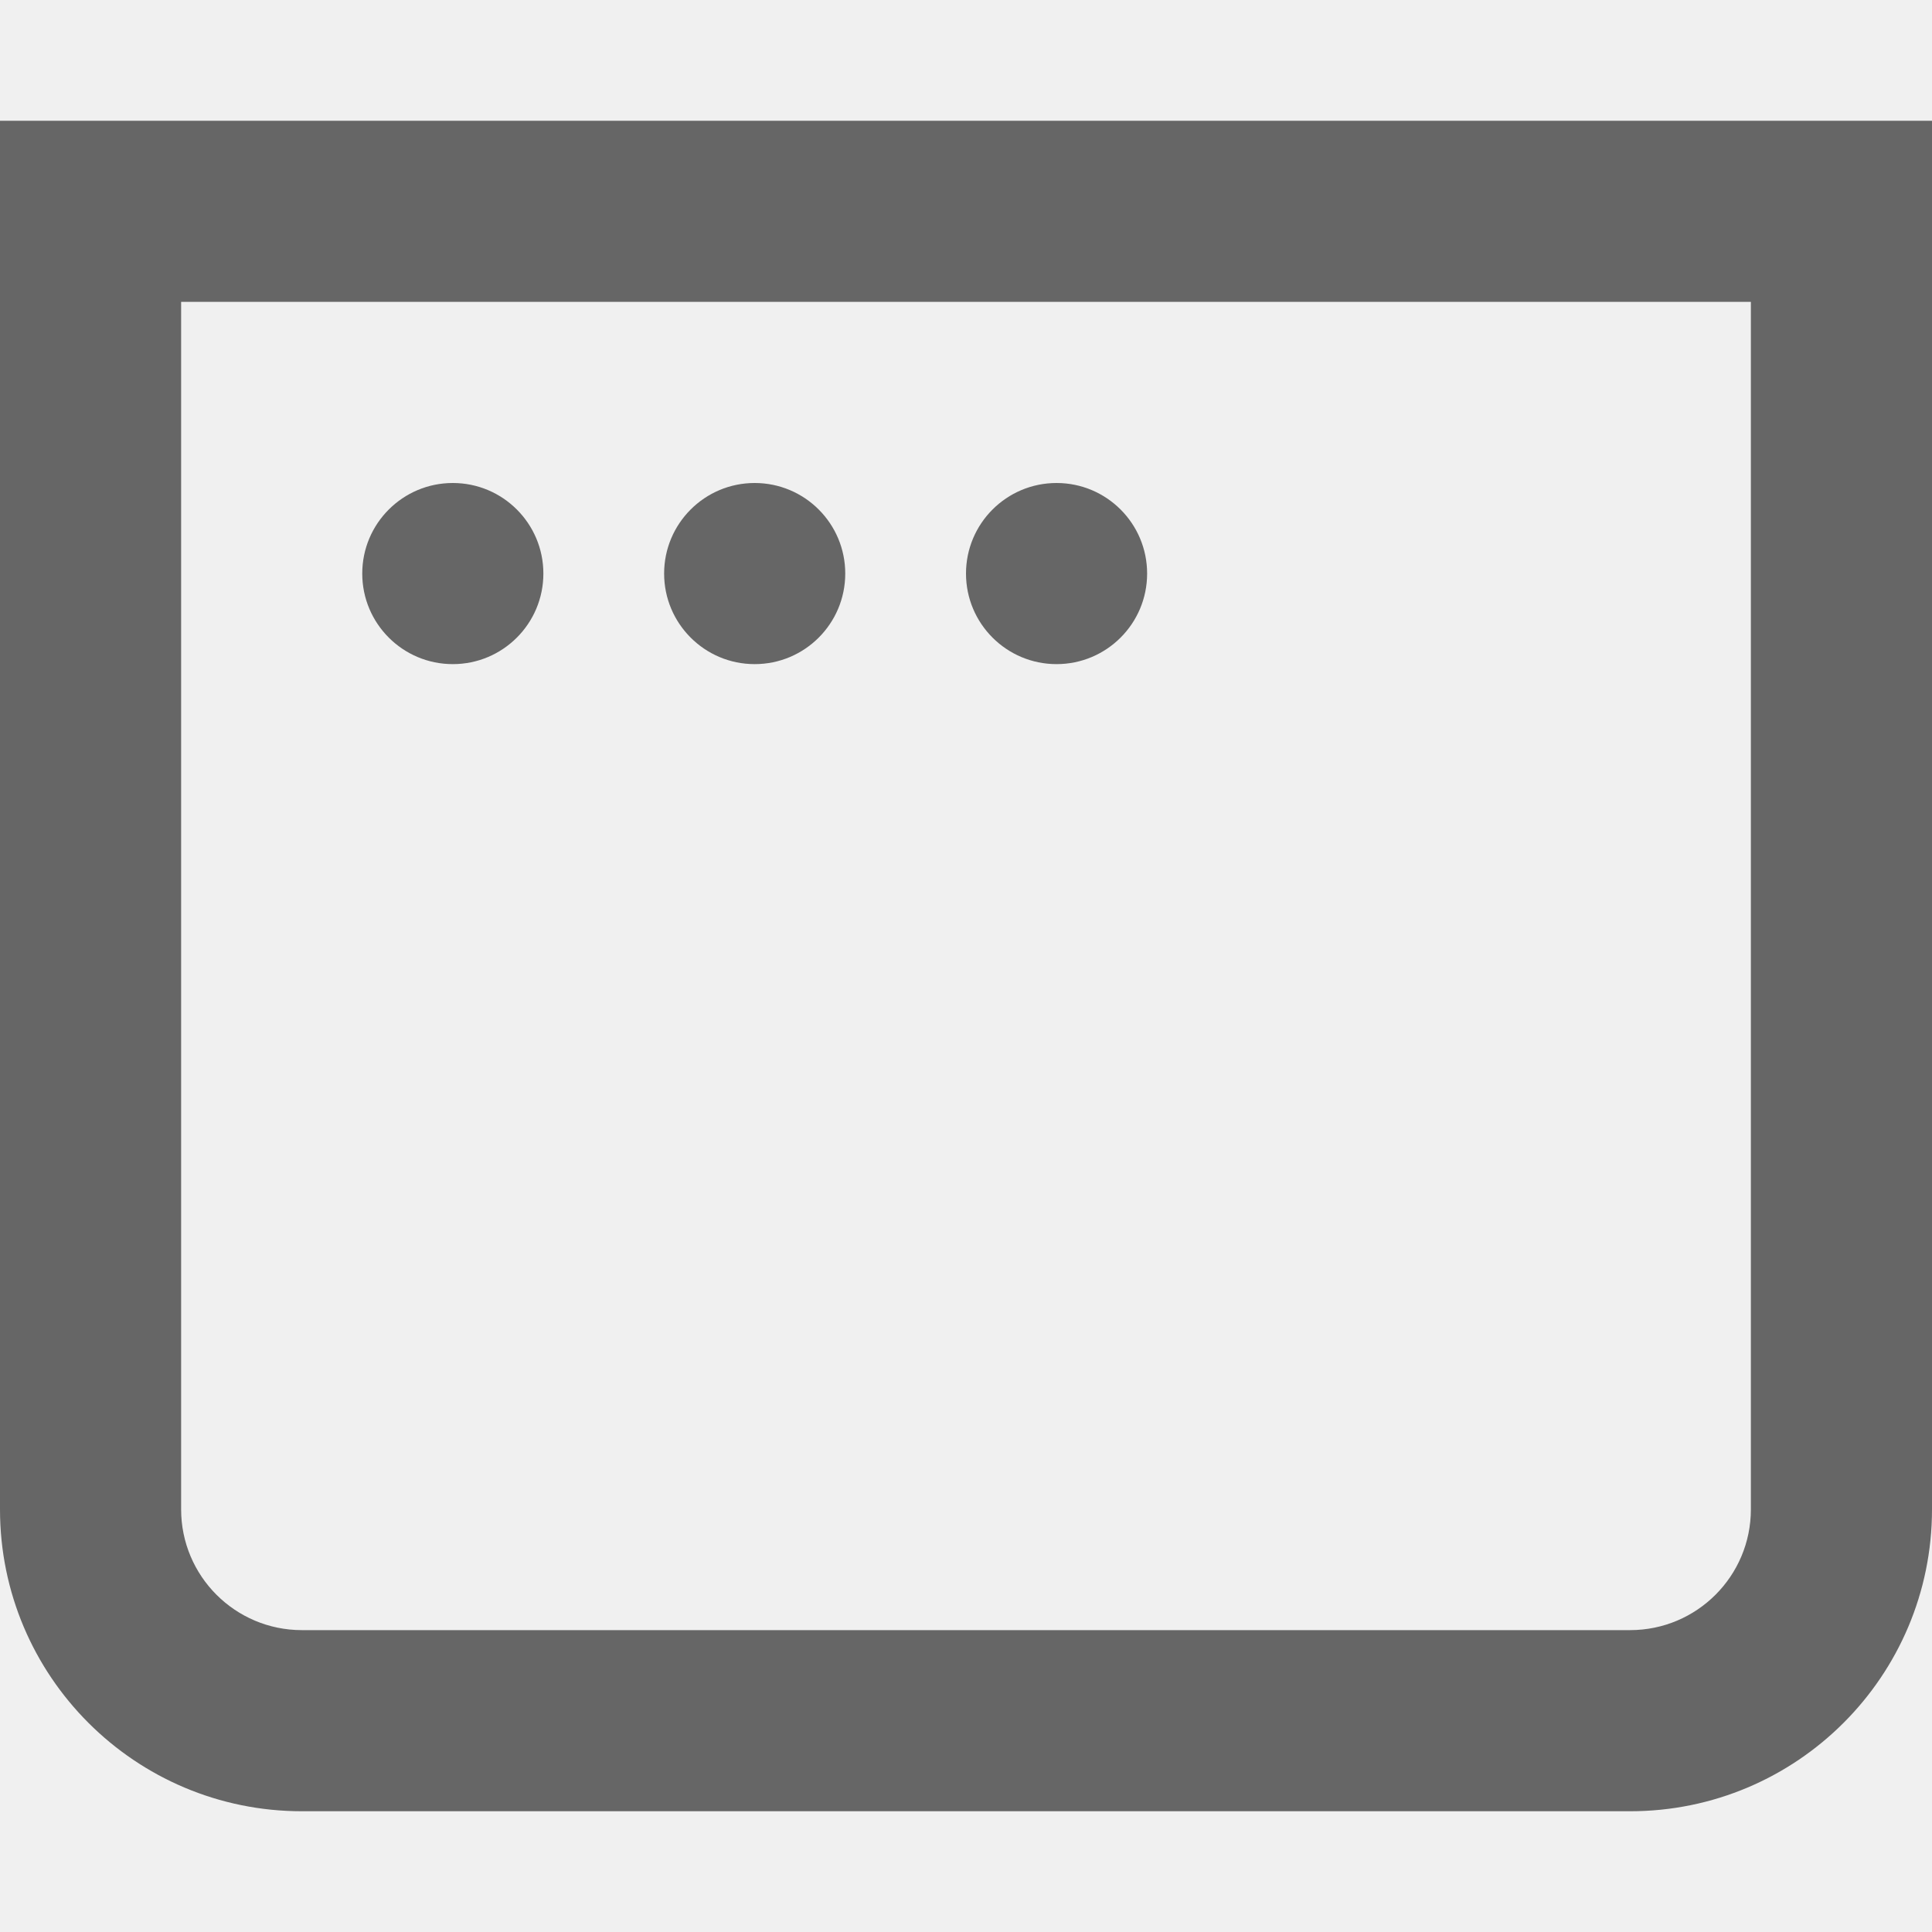
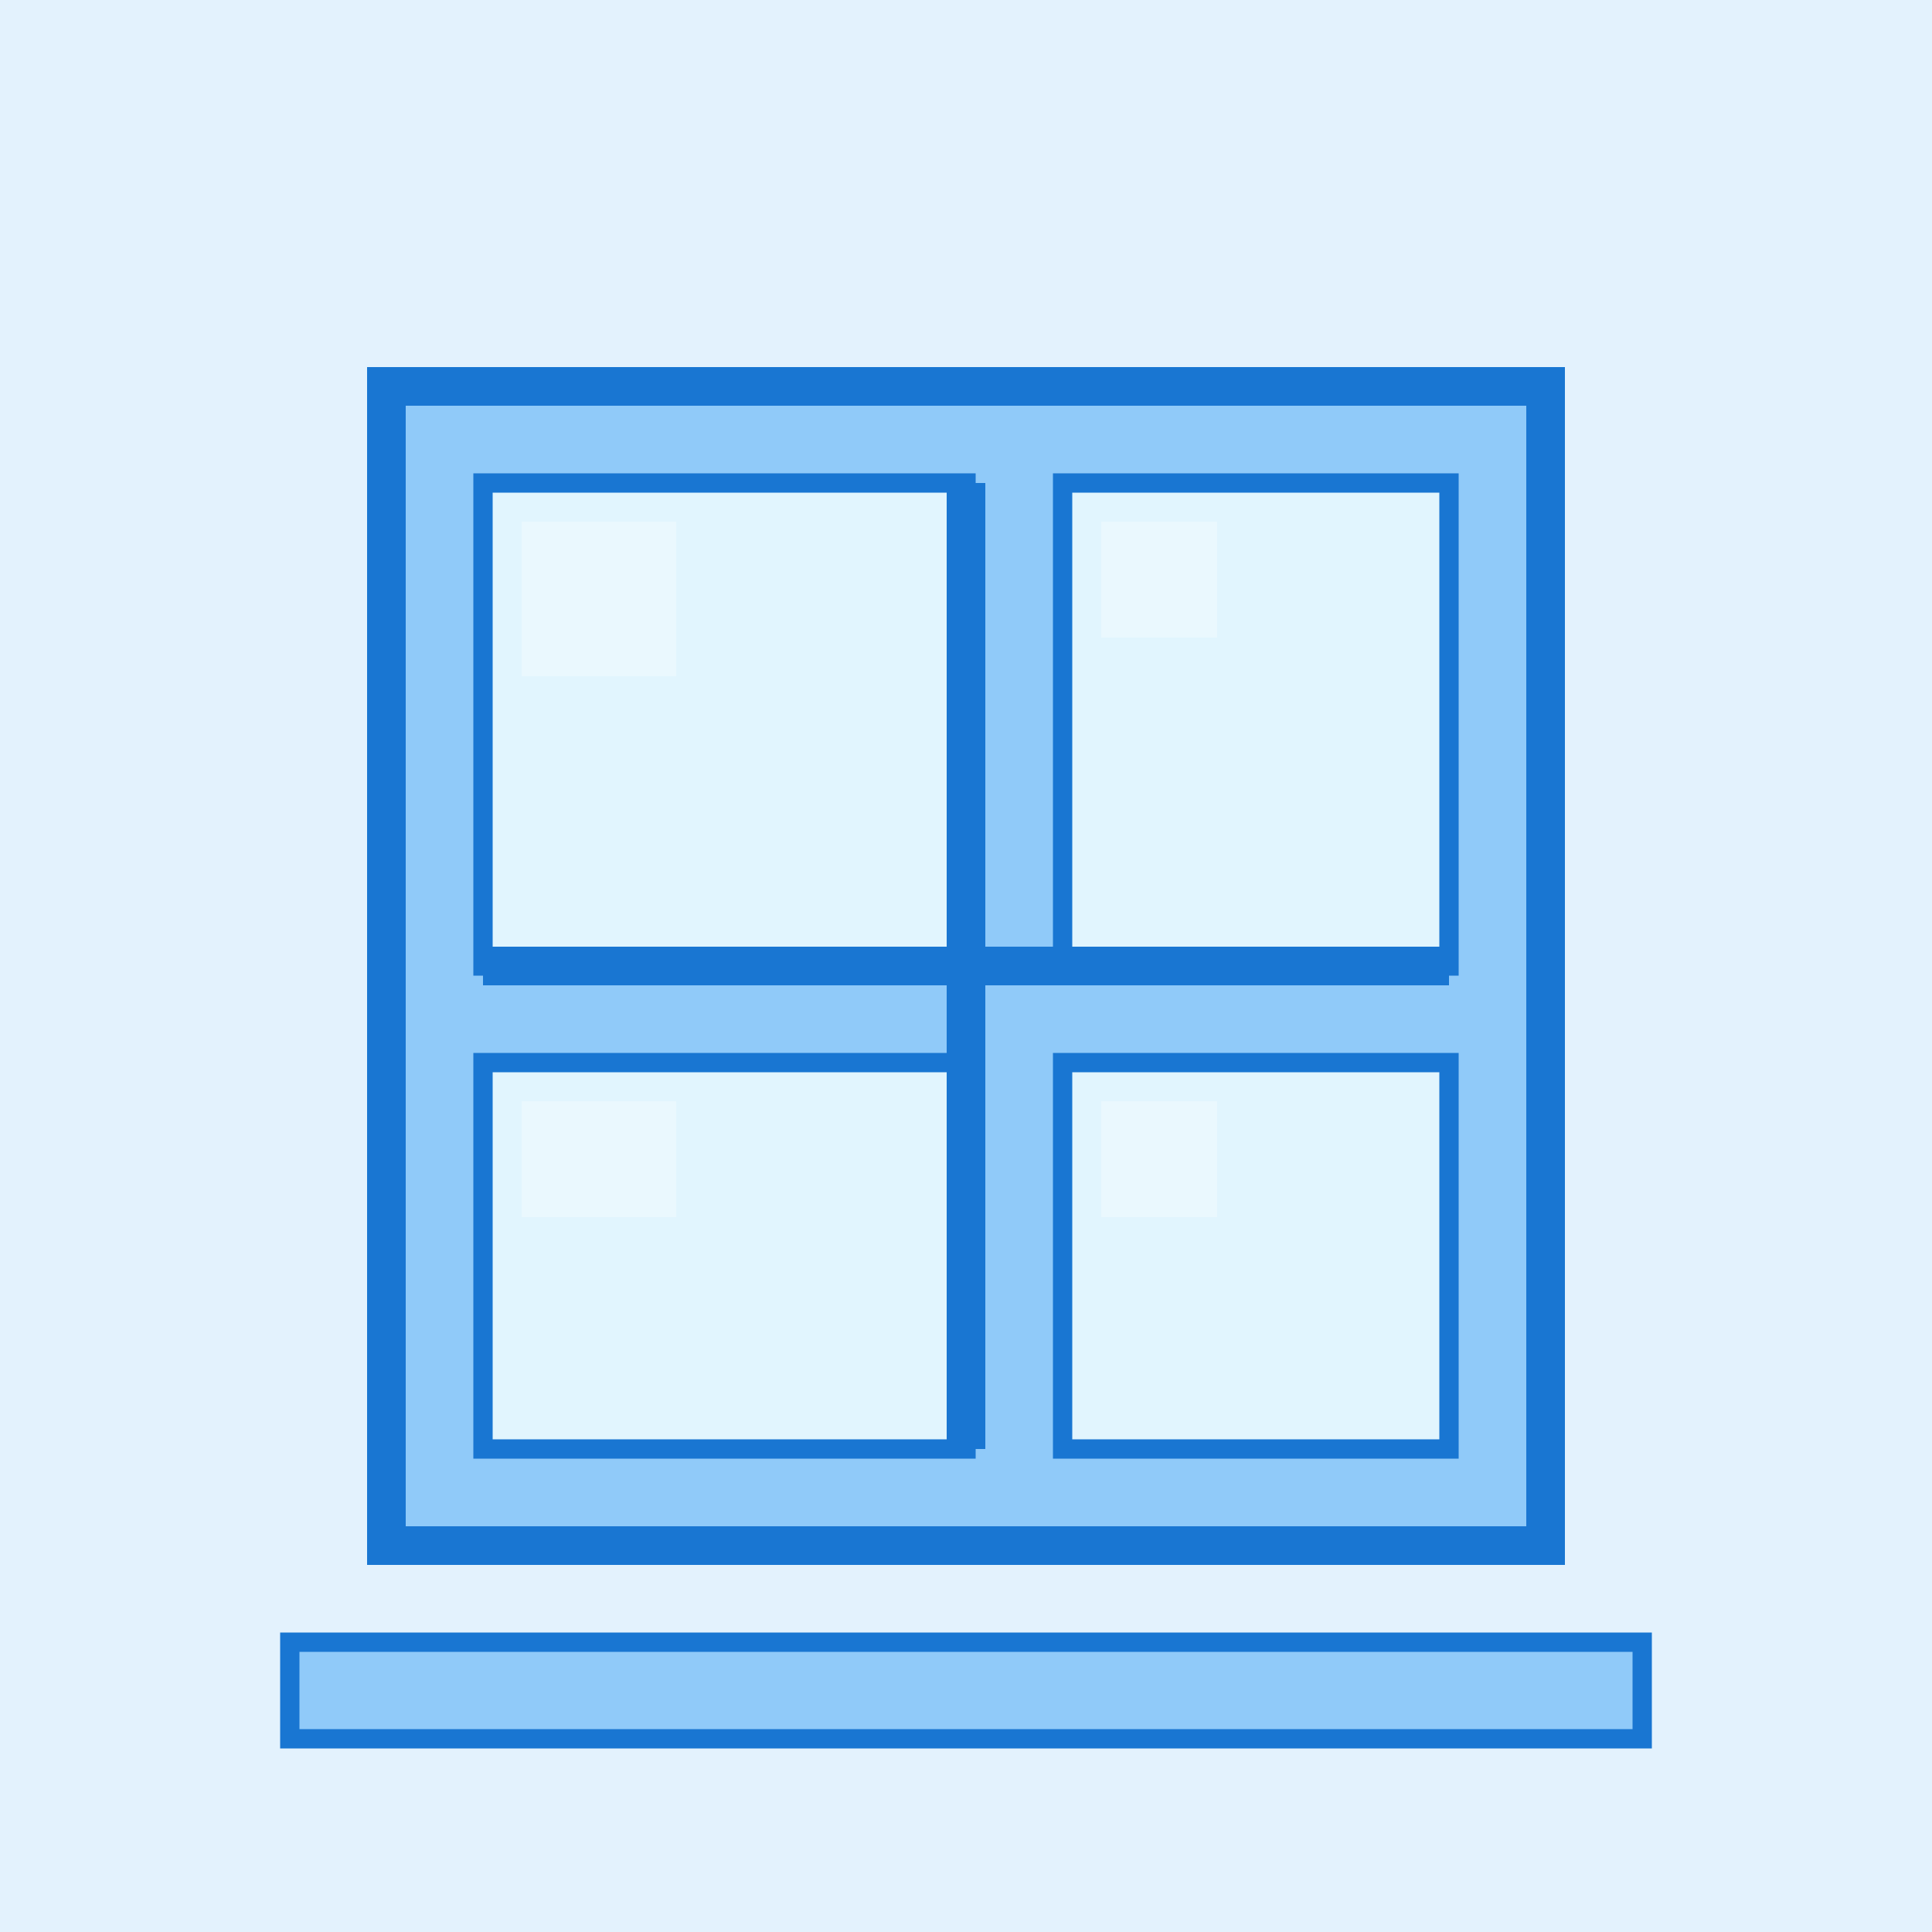
- <svg xmlns="http://www.w3.org/2000/svg" fill="none" viewBox="0 0 16 16">
-   <path fill-rule="evenodd" clip-rule="evenodd" d="M1.5 2.5h13v10a1 1 0 0 1-1 1h-11a1 1 0 0 1-1-1zM0 1h16v11.5a2.5 2.5 0 0 1-2.5 2.5h-11A2.5 2.5 0 0 1 0 12.5zm3.75 4.5a.75.75 0 1 0 0-1.5.75.75 0 0 0 0 1.5M7 4.75a.75.75 0 1 1-1.5 0 .75.75 0 0 1 1.5 0m1.75.75a.75.75 0 1 0 0-1.5.75.75 0 0 0 0 1.5" fill="#666" />
+ <svg xmlns="http://www.w3.org/2000/svg" width="100" height="100" viewBox="0 0 100 100">
+   <rect width="100" height="100" fill="#E3F2FD" />
+   <rect x="20" y="20" width="60" height="60" fill="#90CAF9" stroke="#1976D2" stroke-width="2" />
+   <rect x="25" y="25" width="25" height="25" fill="#E1F5FE" stroke="#1976D2" stroke-width="1" />
+   <rect x="55" y="25" width="20" height="25" fill="#E1F5FE" stroke="#1976D2" stroke-width="1" />
+   <rect x="25" y="55" width="25" height="20" fill="#E1F5FE" stroke="#1976D2" stroke-width="1" />
+   <rect x="55" y="55" width="20" height="20" fill="#E1F5FE" stroke="#1976D2" stroke-width="1" />
+   <line x1="50" y1="25" x2="50" y2="75" stroke="#1976D2" stroke-width="2" />
+   <line x1="25" y1="50" x2="75" y2="50" stroke="#1976D2" stroke-width="2" />
+   <rect x="27" y="27" width="8" height="8" fill="white" opacity="0.3" />
+   <rect x="57" y="27" width="6" height="6" fill="white" opacity="0.3" />
+   <rect x="27" y="57" width="8" height="6" fill="white" opacity="0.3" />
+   <rect x="57" y="57" width="6" height="6" fill="white" opacity="0.3" />
+   <rect x="15" y="85" width="70" height="5" fill="#90CAF9" stroke="#1976D2" stroke-width="1" />
</svg>
